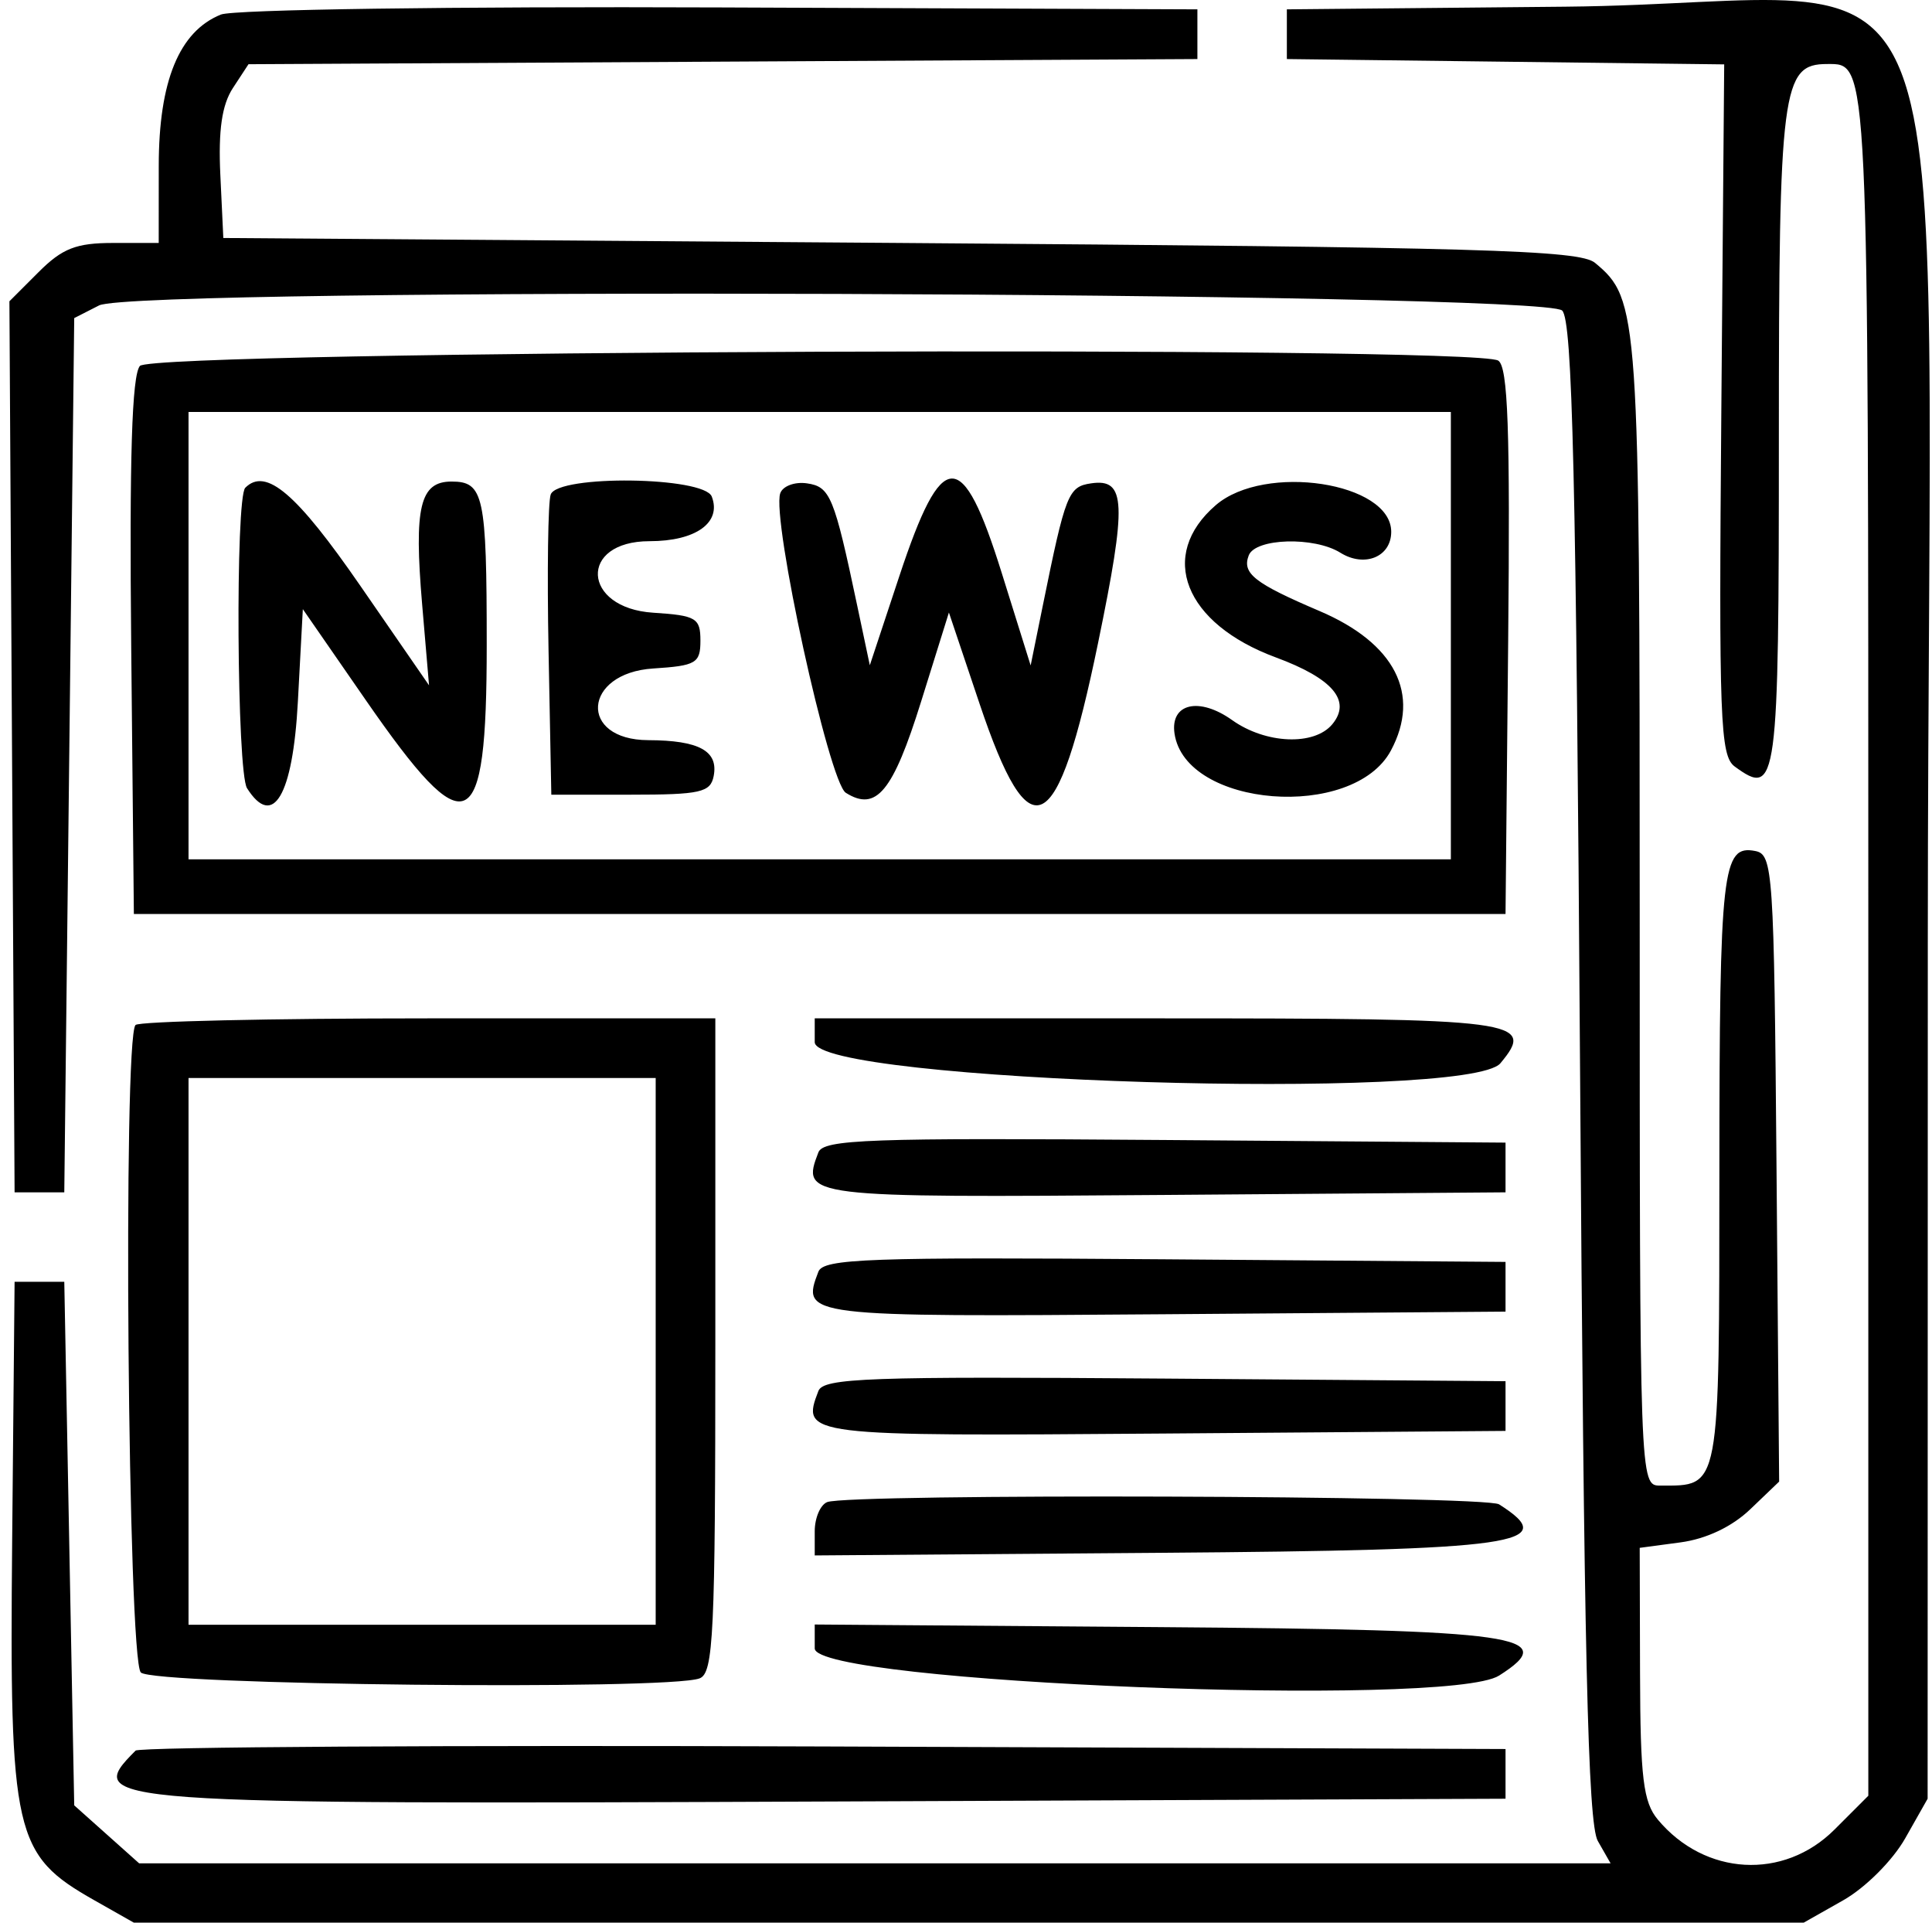
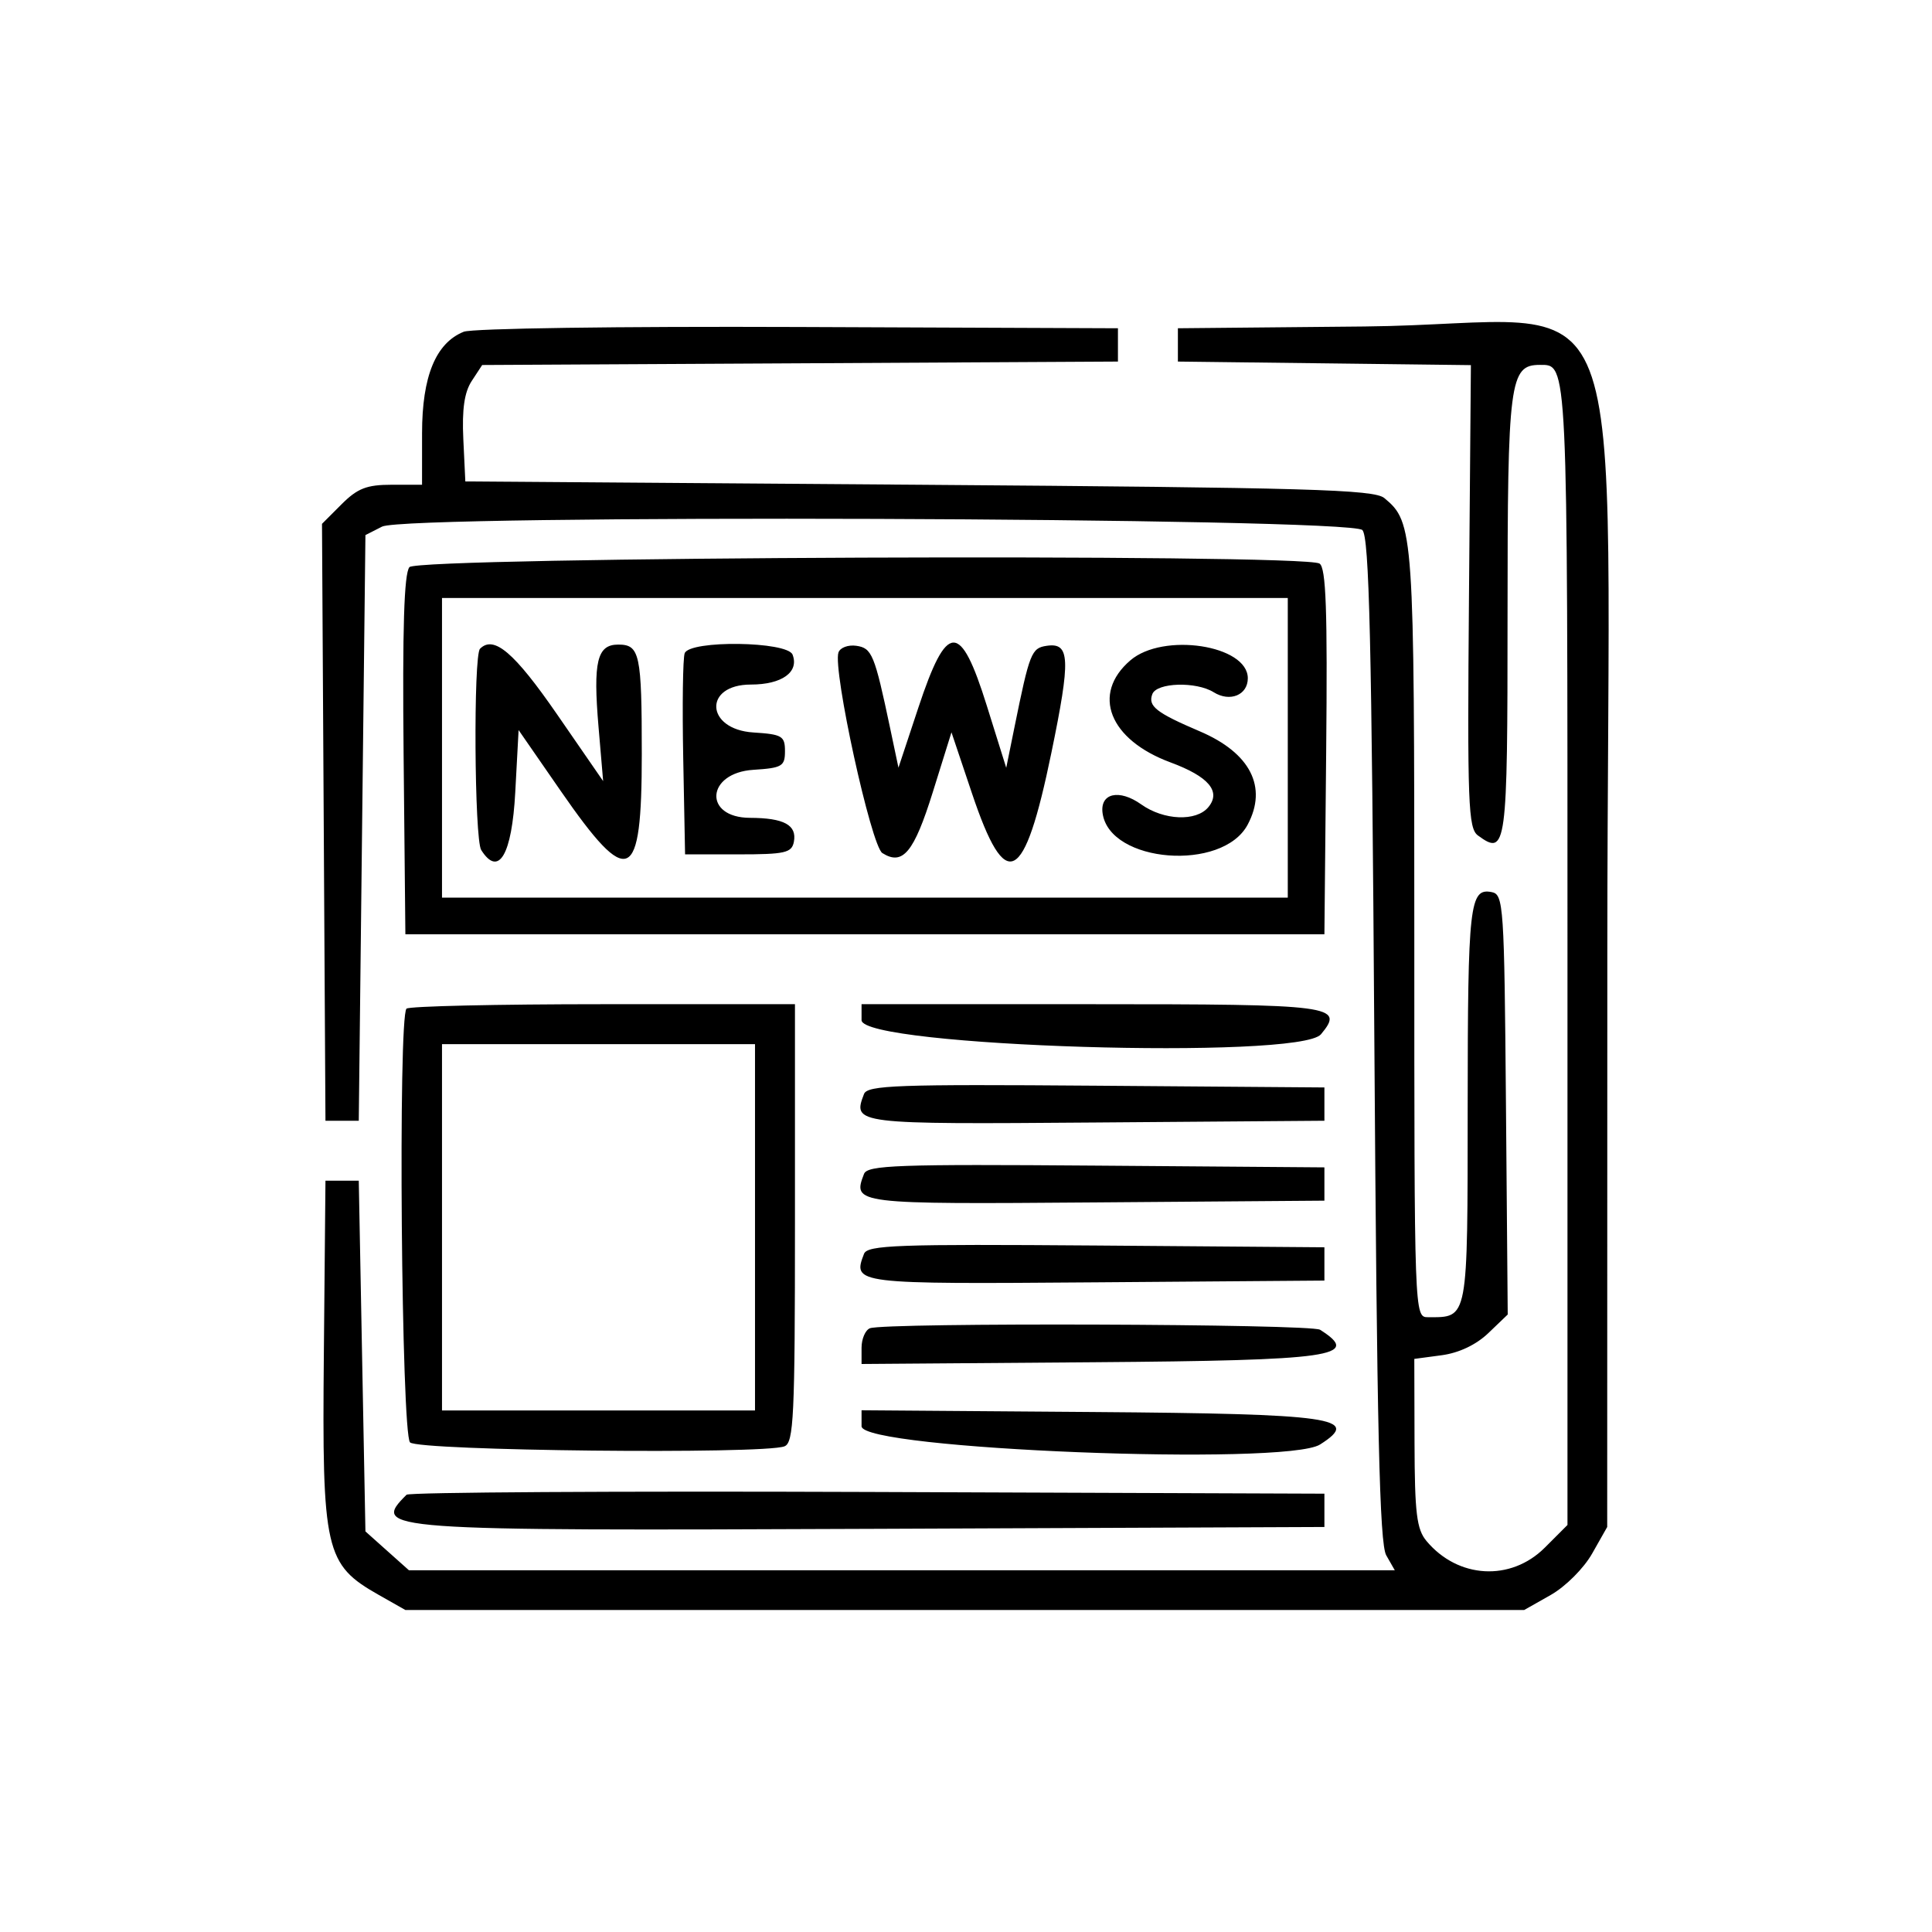
- <svg xmlns="http://www.w3.org/2000/svg" width="201" height="200" viewBox="0 0 201 200" fill="none">
-   <path fill-rule="evenodd" clip-rule="evenodd" d="M22.981 1.514C18.642 3.268 16.52 8.435 16.516 17.259L16.512 25.273H11.779C7.923 25.273 6.484 25.835 4.013 28.306L0.979 31.34L1.249 77.684L1.518 124.029H4.103H6.688L7.205 78.559L7.722 33.089L10.307 31.771C14.116 29.829 160.562 30.343 162.525 32.305C163.594 33.373 163.975 49.538 164.386 111.413C164.79 172.094 165.195 189.687 166.232 191.503L167.561 193.83H91.019H14.477L11.1 190.814L7.722 187.798L7.205 160.567L6.688 133.336H4.103H1.518L1.266 160.222C0.98 190.886 1.447 192.932 9.811 197.669L13.927 200H100.79H187.653L191.769 197.669C194.076 196.362 196.907 193.531 198.214 191.224L200.545 187.108L200.563 97.866C200.584 -13.014 205.748 0.287 162.835 0.696L133.881 0.972V3.558V6.143L156.631 6.42L179.381 6.697L179.083 42.598C178.815 74.854 178.957 78.624 180.476 79.736C184.903 82.972 185.068 81.74 185.068 45.558C185.068 9.128 185.387 6.66 190.091 6.66C194.437 6.66 194.375 5.334 194.375 97.97V186.798L190.859 190.314C185.574 195.599 177.373 195.14 172.478 189.283C170.959 187.466 170.654 184.962 170.625 174.06L170.591 161.011L174.843 160.441C177.529 160.08 180.2 158.812 182.095 156.995L185.097 154.12L184.824 121.509C184.565 90.53 184.454 88.879 182.607 88.523C179.179 87.864 178.896 90.388 178.879 121.666C178.863 155.287 179.003 154.534 172.727 154.534C170.593 154.534 170.591 154.476 170.591 95.041C170.591 32.422 170.502 31.127 165.94 27.342C164.332 26.008 154.2 25.718 93.652 25.273L23.234 24.756L22.923 18.191C22.703 13.544 23.086 10.904 24.233 9.153L25.853 6.68L75.214 6.412L124.574 6.143V3.558V0.972L74.938 0.774C47.108 0.663 24.282 0.988 22.981 1.514ZM14.553 38.067C13.721 39.07 13.456 47.641 13.651 67.28L13.927 95.074H85.279H156.631L156.906 66.708C157.12 44.704 156.888 38.156 155.872 37.511C153.365 35.92 15.886 36.461 14.553 38.067ZM150.943 66.12V89.387H85.279H19.614V66.12V42.853H85.279H150.943V66.12ZM25.518 50.737C24.471 51.783 24.638 80.316 25.7 81.991C28.407 86.263 30.466 82.766 30.989 73.005L31.506 63.365L38.051 72.821C48.648 88.129 50.637 87.228 50.637 67.112C50.637 51.528 50.328 50.092 46.976 50.092C43.69 50.092 43.057 52.735 43.917 62.852L44.636 71.29L37.498 60.95C30.846 51.311 27.66 48.595 25.518 50.737ZM57.296 51.432C57.013 52.169 56.912 59.498 57.07 67.719L57.358 82.665H65.617C72.878 82.665 73.92 82.431 74.25 80.721C74.752 78.116 72.734 77.013 67.441 76.993C60.151 76.968 60.633 70.007 67.958 69.538C72.424 69.251 72.87 68.987 72.87 66.637C72.87 64.287 72.424 64.023 67.958 63.736C60.528 63.26 60.167 56.296 67.573 56.296C72.393 56.296 75.091 54.363 74.052 51.656C73.252 49.572 58.087 49.369 57.296 51.432ZM81.175 51.312C80.253 53.964 86.25 81.365 87.992 82.466C91.164 84.466 92.897 82.368 95.828 72.984L98.722 63.716L101.906 73.19C107.172 88.861 110.003 87.42 114.233 66.917C117.251 52.294 117.142 49.75 113.524 50.278C111.137 50.625 110.859 51.329 108.486 63.018L107.226 69.222L104.215 59.592C100.099 46.427 98.02 46.488 93.573 59.905L90.493 69.201L89.184 63.007C86.779 51.61 86.375 50.627 83.947 50.278C82.684 50.096 81.437 50.561 81.175 51.312ZM126.493 52.542C120.417 57.77 123.215 64.87 132.738 68.387C138.667 70.577 140.629 72.903 138.607 75.34C136.73 77.601 131.677 77.391 128.188 74.907C124.757 72.463 121.739 73.164 122.193 76.299C123.311 84.013 140.792 85.388 144.708 78.069C147.843 72.211 145.129 66.906 137.285 63.563C130.501 60.67 129.197 59.645 129.916 57.772C130.606 55.977 136.73 55.798 139.445 57.494C141.964 59.066 144.739 57.928 144.739 55.321C144.739 50.162 131.589 48.159 126.493 52.542ZM14.1 106.622C12.774 107.947 13.303 172.628 14.651 173.975C15.963 175.287 69.491 175.852 72.785 174.588C74.231 174.034 74.421 170.009 74.421 139.946V105.932H44.605C28.206 105.932 14.478 106.243 14.1 106.622ZM84.762 108.407C84.762 112.529 152.766 114.619 156.102 110.599C159.801 106.142 158.2 105.932 120.47 105.932H84.762V108.407ZM68.216 140.574V169.012H43.915H19.614V140.574V112.137H43.915H68.216V140.574ZM85.141 119.879C83.345 124.559 83.595 124.589 121.186 124.301L156.631 124.029V121.444V118.858L121.186 118.586C90.328 118.35 85.663 118.517 85.141 119.879ZM85.141 132.288C83.345 136.968 83.595 136.998 121.186 136.71L156.631 136.438V133.853V131.267L121.186 130.995C90.328 130.759 85.663 130.926 85.141 132.288ZM85.141 144.697C83.345 149.377 83.595 149.407 121.186 149.119L156.631 148.847V146.262V143.676L121.186 143.404C90.328 143.168 85.663 143.335 85.141 144.697ZM86.054 156.253C85.344 156.54 84.762 157.905 84.762 159.287V161.8L120.683 161.528C158.048 161.245 162.472 160.613 155.957 156.484C154.501 155.561 88.311 155.343 86.054 156.253ZM84.762 171.473C84.762 175.06 150.631 177.676 155.957 174.301C162.472 170.172 158.048 169.54 120.683 169.257L84.762 168.985V171.473ZM14.107 182.103C8.591 187.618 9.897 187.712 87.347 187.393L156.631 187.108V184.523V181.938L85.717 181.672C46.714 181.526 14.489 181.719 14.107 182.103Z" fill="black" />
+ <svg xmlns="http://www.w3.org/2000/svg" width="96" height="96" viewBox="0 0 96 96" fill="none">
+   <path fill-rule="evenodd" clip-rule="evenodd" d="M23.041 16.485C21.652 17.046 20.973 18.699 20.972 21.523L20.971 24.087H19.456C18.222 24.087 17.762 24.267 16.971 25.058L16 26.029L16.086 40.859L16.172 55.689H17H17.827L17.992 41.139L18.158 26.588L18.985 26.167C20.204 25.545 67.067 25.71 67.695 26.338C68.037 26.68 68.159 31.852 68.29 51.652C68.419 71.07 68.549 76.7 68.881 77.281L69.306 78.025H44.813H20.319L19.239 77.061L18.158 76.095L17.992 67.382L17.827 58.667H17H16.172L16.092 67.271C16 77.083 16.15 77.738 18.826 79.254L20.143 80H47.94H75.736L77.053 79.254C77.791 78.836 78.697 77.93 79.115 77.192L79.861 75.875L79.867 47.317C79.874 11.836 81.526 16.092 67.794 16.223L58.529 16.311V17.139V17.966L65.809 18.054L73.088 18.143L72.993 29.631C72.907 39.953 72.953 41.16 73.439 41.515C74.856 42.551 74.909 42.157 74.909 30.579C74.909 18.921 75.01 18.131 76.516 18.131C77.906 18.131 77.887 17.707 77.887 47.35V75.775L76.762 76.9C75.07 78.592 72.446 78.445 70.88 76.57C70.394 75.989 70.296 75.188 70.287 71.699L70.276 67.523L71.636 67.341C72.496 67.226 73.351 66.82 73.957 66.239L74.918 65.318L74.83 54.883C74.747 44.969 74.712 44.441 74.121 44.328C73.024 44.116 72.933 44.924 72.928 54.933C72.923 65.692 72.968 65.451 70.96 65.451C70.276 65.451 70.276 65.433 70.276 46.413C70.276 26.375 70.247 25.96 68.787 24.749C68.273 24.323 65.031 24.23 45.655 24.087L23.122 23.922L23.022 21.821C22.952 20.334 23.074 19.489 23.441 18.929L23.96 18.137L39.755 18.052L55.55 17.966V17.139V16.311L39.667 16.248C30.761 16.212 23.457 16.316 23.041 16.485ZM20.344 28.181C20.077 28.503 19.993 31.245 20.055 37.53L20.143 46.424H42.976H65.809L65.897 37.347C65.965 30.305 65.891 28.21 65.566 28.003C64.763 27.495 20.77 27.668 20.344 28.181ZM63.989 37.158V44.604H42.976H21.963V37.158V29.713H42.976H63.989V37.158ZM23.852 32.236C23.518 32.571 23.571 41.701 23.911 42.237C24.777 43.604 25.436 42.485 25.603 39.362L25.769 36.277L27.863 39.303C31.254 44.201 31.89 43.913 31.89 37.476C31.89 32.489 31.792 32.029 30.719 32.029C29.668 32.029 29.465 32.875 29.74 36.113L29.97 38.813L27.686 35.504C25.557 32.419 24.538 31.55 23.852 32.236ZM34.022 32.458C33.931 32.694 33.898 35.039 33.949 37.67L34.041 42.453H36.684C39.008 42.453 39.341 42.378 39.447 41.831C39.607 40.997 38.962 40.644 37.268 40.638C34.935 40.63 35.089 38.402 37.433 38.252C38.862 38.16 39.005 38.076 39.005 37.324C39.005 36.572 38.862 36.487 37.433 36.396C35.056 36.243 34.94 34.015 37.31 34.015C38.852 34.015 39.716 33.396 39.383 32.53C39.127 31.863 34.275 31.798 34.022 32.458ZM41.663 32.42C41.368 33.269 43.287 42.037 43.844 42.389C44.859 43.029 45.414 42.358 46.352 39.355L47.278 36.389L48.297 39.421C49.982 44.435 50.888 43.974 52.241 37.413C53.207 32.734 53.172 31.92 52.014 32.089C51.251 32.2 51.162 32.425 50.402 36.166L49.999 38.151L49.035 35.069C47.718 30.857 47.053 30.876 45.63 35.17L44.644 38.145L44.226 36.162C43.456 32.515 43.327 32.201 42.55 32.089C42.146 32.031 41.747 32.179 41.663 32.42ZM56.165 32.814C54.22 34.486 55.116 36.758 58.163 37.884C60.06 38.585 60.688 39.329 60.041 40.109C59.44 40.832 57.823 40.765 56.707 39.97C55.609 39.188 54.643 39.413 54.788 40.416C55.146 42.884 60.74 43.324 61.993 40.982C62.996 39.107 62.128 37.41 59.618 36.34C57.447 35.414 57.03 35.087 57.26 34.487C57.481 33.913 59.44 33.855 60.309 34.398C61.115 34.901 62.003 34.537 62.003 33.703C62.003 32.052 57.795 31.411 56.165 32.814ZM20.199 50.119C19.774 50.543 19.944 71.241 20.375 71.672C20.795 72.092 37.924 72.273 38.978 71.868C39.441 71.691 39.501 70.403 39.501 60.783V49.898H29.96C24.712 49.898 20.32 49.998 20.199 50.119ZM42.81 50.69C42.81 52.009 64.572 52.678 65.639 51.392C66.823 49.965 66.311 49.898 54.237 49.898H42.81V50.69ZM37.516 60.984V70.084H29.74H21.963V60.984V51.884H29.74H37.516V60.984ZM42.932 54.361C42.357 55.859 42.437 55.869 54.466 55.776L65.809 55.689V54.862V54.035L54.466 53.948C44.592 53.872 43.099 53.925 42.932 54.361ZM42.932 58.332C42.357 59.83 42.437 59.84 54.466 59.747L65.809 59.66V58.833V58.006L54.466 57.919C44.592 57.843 43.099 57.896 42.932 58.332ZM42.932 62.303C42.357 63.801 42.437 63.81 54.466 63.718L65.809 63.631V62.804V61.977L54.466 61.889C44.592 61.814 43.099 61.867 42.932 62.303ZM43.224 66.001C42.997 66.093 42.81 66.53 42.81 66.972V67.776L54.305 67.689C66.262 67.598 67.678 67.396 65.593 66.075C65.127 65.78 43.946 65.71 43.224 66.001ZM42.81 70.871C42.81 72.019 63.889 72.856 65.593 71.776C67.678 70.455 66.262 70.253 54.305 70.162L42.81 70.075V70.871ZM20.201 74.273C18.436 76.038 18.854 76.068 43.638 75.966L65.809 75.875V75.047V74.22L43.116 74.135C30.635 74.088 20.323 74.15 20.201 74.273Z" fill="black" />
</svg>
